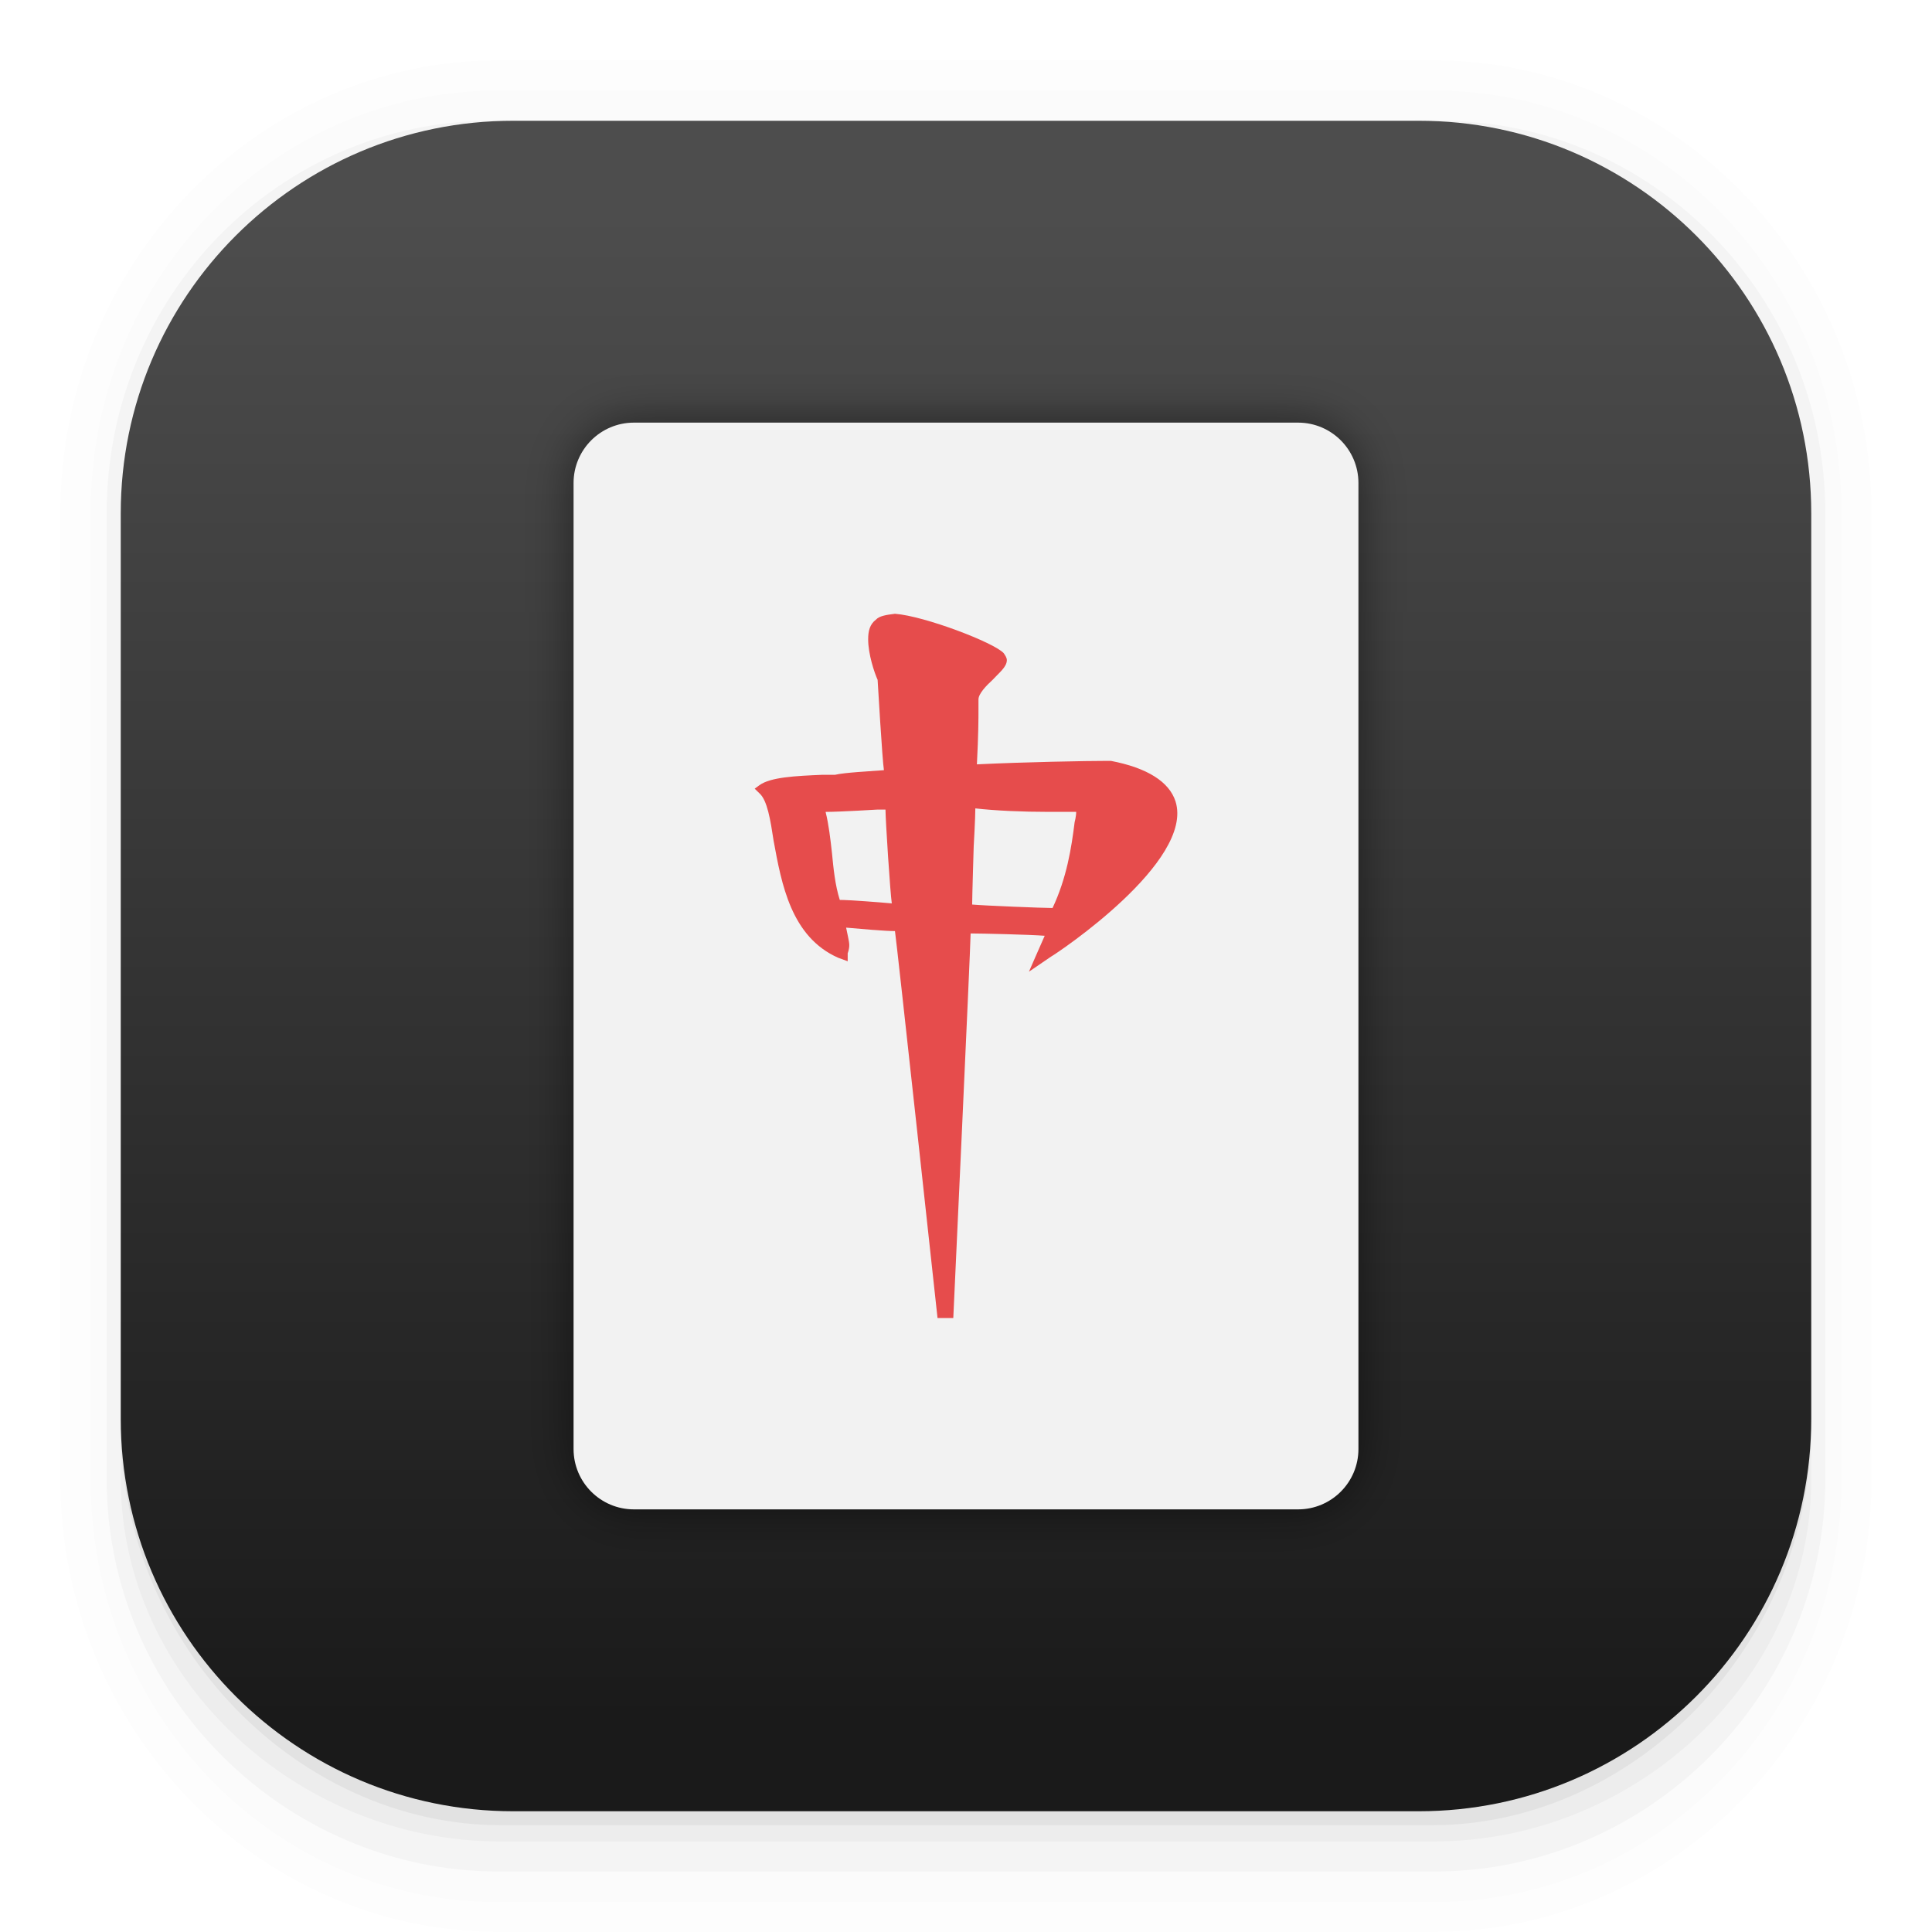
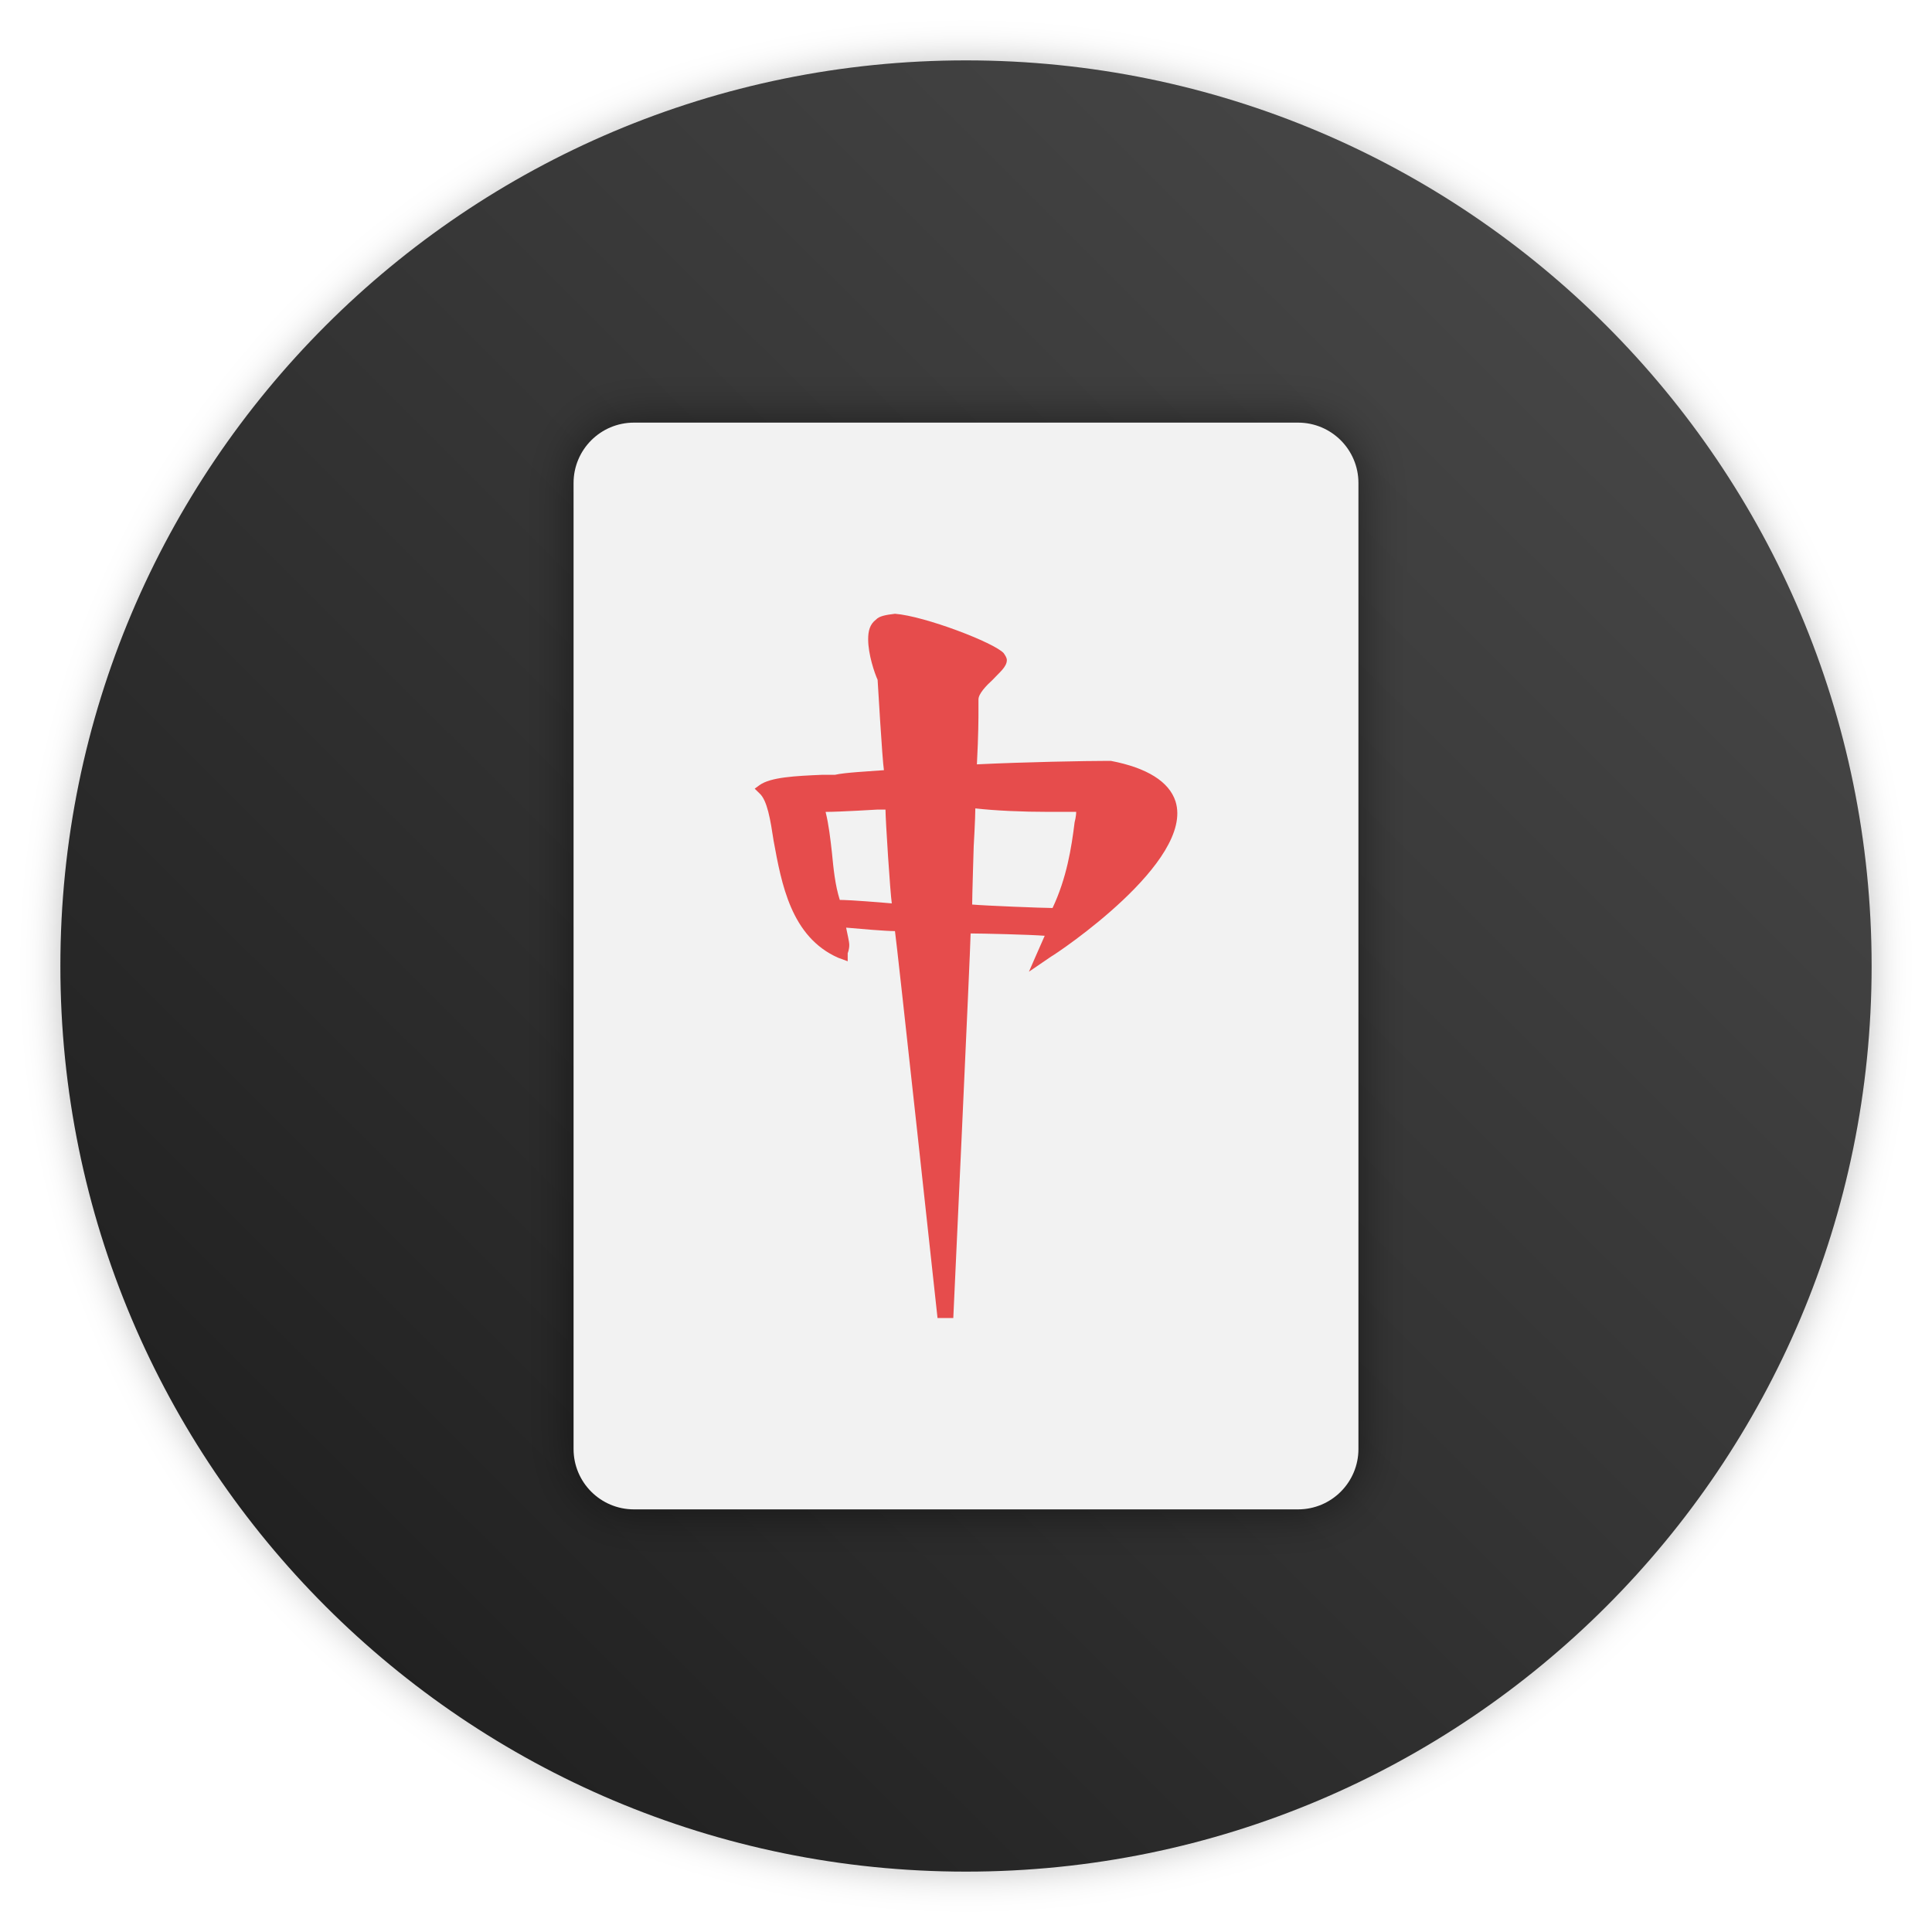
- <svg xmlns="http://www.w3.org/2000/svg" width="64" height="64" version="1.1">
-   <defs>
-     <linearGradient id="b" x1="399.57" x2="399.57" y1="545.8" y2="517.8" gradientTransform="matrix(2.1429 0 0 2.1429 -826.36 -1107.5)" gradientUnits="userSpaceOnUse">
-       <stop stop-color="#3889e9" offset="0" />
-       <stop stop-color="#5ea5fb" offset="1" />
+ <svg xmlns="http://www.w3.org/2000/svg" xmlns:xlink="http://www.w3.org/1999/xlink" id="svg43" version="1.1" height="64" width="64">
+   <defs id="defs15">
+     <linearGradient gradientUnits="userSpaceOnUse" gradientTransform="matrix(2.1429 0 0 2.1429 -826.36 -1107.5)" y2="517.8" y1="545.8" x2="399.57" x1="399.57" id="b">
+       <stop id="stop2" offset="0" stop-color="#3889e9" />
+       <stop id="stop4" offset="1" stop-color="#5ea5fb" />
    </linearGradient>
-     <filter id="filter932" x="-.072" y="-.052" width="1.143" height="1.103" color-interpolation-filters="sRGB">
-       <feGaussianBlur stdDeviation="0.775" />
+     <filter color-interpolation-filters="sRGB" height="1.103" width="1.143" y="-.052" x="-.072" id="filter932">
+       <feGaussianBlur id="feGaussianBlur7" stdDeviation="0.775" />
    </filter>
-     <linearGradient id="linearGradient862-3" x1="7.937" x2="7.937" y1="15.081" y2="1.852" gradientTransform="matrix(3.7795 0 0 3.7795 .00014324 .031541)" gradientUnits="userSpaceOnUse">
-       <stop stop-color="#1a1a1a" offset="0" />
-       <stop stop-color="#4d4d4d" offset="1" />
+     <linearGradient gradientUnits="userSpaceOnUse" gradientTransform="matrix(3.7795 0 0 3.7795 .00014324 .031541)" y2="1.852" y1="15.081" x2="7.937" x1="7.937" id="linearGradient862-3">
+       <stop id="stop10" offset="0" stop-color="#1a1a1a" />
+       <stop id="stop12" offset="1" stop-color="#4d4d4d" />
+     </linearGradient>
+     <linearGradient id="linearGradient951">
+       <stop id="stop2-3" offset="0" stop-color="#ec4520" />
+       <stop id="stop4-6" offset="1" stop-color="#f58517" />
+     </linearGradient>
+     <linearGradient id="linearGradient935">
+       <stop id="stop7" offset="0" stop-color="#548fed" />
+       <stop id="stop9" offset="1" stop-color="#5ebae3" />
+     </linearGradient>
+     <linearGradient id="linearGradient913">
+       <stop id="stop12-7" offset="0" stop-color="#8ae234" />
+       <stop id="stop14" offset="1" stop-color="#47e767" />
+     </linearGradient>
+     <linearGradient xlink:href="#linearGradient913" gradientUnits="userSpaceOnUse" y2="4.305" y1="4.305" x2="7.049" x1="4.933" id="linearGradient903" />
+     <linearGradient xlink:href="#linearGradient913" gradientUnits="userSpaceOnUse" y2="6.422" y1="6.422" x2="9.166" x1="7.049" id="linearGradient905" />
+     <linearGradient xlink:href="#linearGradient913" gradientUnits="userSpaceOnUse" y2="10.655" y1="10.655" x2="13.399" x1="11.283" id="linearGradient907" />
+     <linearGradient xlink:href="#linearGradient935" gradientUnits="userSpaceOnUse" y2="4.305" y1="4.305" x2="13.399" x1="11.283" id="linearGradient921" />
+     <linearGradient xlink:href="#linearGradient935" gradientUnits="userSpaceOnUse" y2="10.655" y1="10.655" x2="7.049" x1="4.933" id="linearGradient923" />
+     <linearGradient xlink:href="#linearGradient935" gradientUnits="userSpaceOnUse" y2="8.538" y1="8.538" x2="9.166" x1="7.049" id="linearGradient925" />
+     <linearGradient xlink:href="#linearGradient935" gradientUnits="userSpaceOnUse" y2="10.655" y1="10.655" x2="11.283" x1="9.166" id="linearGradient927" />
+     <linearGradient xlink:href="#linearGradient935" gradientUnits="userSpaceOnUse" y2="6.422" y1="6.422" x2="11.283" x1="9.166" id="linearGradient929" />
+     <linearGradient xlink:href="#linearGradient951" gradientUnits="userSpaceOnUse" y2="8.538" y1="8.538" x2="13.399" x1="11.283" id="linearGradient943" />
+     <linearGradient xlink:href="#linearGradient951" gradientUnits="userSpaceOnUse" y2="4.305" y1="4.305" x2="9.166" x1="7.049" id="linearGradient945" />
+     <filter color-interpolation-filters="sRGB" height="1.12" width="1.12" y="-.06" x="-.06" id="filter999">
+       <feGaussianBlur id="feGaussianBlur27" stdDeviation="0.212" />
+     </filter>
+     <linearGradient gradientUnits="userSpaceOnUse" gradientTransform="matrix(.99997 0 0 .99997 3.7636e-5 .0083364)" y2="1.852" y1="15.081" x2="7.937" x1="7.937" id="linearGradient862-3-5">
+       <stop id="stop30" offset="0" stop-color="#1a1a1a" />
+       <stop id="stop32" offset="1" stop-color="#4d4d4d" />
+     </linearGradient>
+     <filter color-interpolation-filters="sRGB" height="1.106" width="1.138" y="-.053" x="-.069" id="filter911">
+       <feGaussianBlur id="feGaussianBlur2" stdDeviation="0.575" />
+     </filter>
+     <linearGradient gradientUnits="userSpaceOnUse" y2="24.006" y1="24.006" x2="34.001" x1="14" id="linearGradient921-3">
+       <stop id="stop5" offset="0" stop-color="#fff" />
+       <stop id="stop7-6" offset="1" stop-color="#e6e6e6" />
+     </linearGradient>
+     <linearGradient gradientUnits="userSpaceOnUse" gradientTransform="matrix(3.7795,0,0,3.7795,-78.32264,0.031541)" y2="1.852" y1="15.081" x2="7.937" x1="7.937" id="linearGradient862-3-7">
+       <stop id="stop10-3" offset="0" stop-color="#1a1a1a" />
+       <stop id="stop12-5" offset="1" stop-color="#4d4d4d" />
+     </linearGradient>
+     <filter id="filter11290" x="-0.024" y="-0.024" width="1.048" height="1.048" color-interpolation-filters="sRGB">
+       <feGaussianBlur stdDeviation="0.159" id="feGaussianBlur861" />
+     </filter>
+     <linearGradient gradientTransform="translate(-8.9248047e-6)" gradientUnits="userSpaceOnUse" y2="2.662" x2="61.642" y1="61.847" x1="2.637" id="linearGradient1195" xlink:href="#linearGradient1193" />
+     <linearGradient id="linearGradient1193">
+       <stop id="stop1189" offset="0" style="stop-color:#1a1a1a;stop-opacity:1" />
+       <stop id="stop1191" offset="1" style="stop-color:#4d4d4d;stop-opacity:1" />
    </linearGradient>
  </defs>
-   <g transform="scale(3.7796)" shape-rendering="auto">
-     <path d="m4.369 0.529c-2.114 0-3.84 1.784-3.84 3.968v8.467c0 2.185 1.726 3.968 3.84 3.968h8.194c2.114 0 3.84-1.784 3.84-3.968v-8.467c0-2.185-1.726-3.968-3.84-3.968zm0.257 0.521h7.681c1.844 0 3.329 1.534 3.329 3.44v7.937c0 1.906-1.485 3.44-3.329 3.44h-7.681c-1.844 0-3.329-1.534-3.329-3.44v-7.937c0-1.906 1.485-3.44 3.329-3.44z" color="#000000" color-rendering="auto" dominant-baseline="auto" image-rendering="auto" opacity=".01" solid-color="#000000" stop-color="#000000" style="font-feature-settings:normal;font-variant-alternates:normal;font-variant-caps:normal;font-variant-east-asian:normal;font-variant-ligatures:normal;font-variant-numeric:normal;font-variant-position:normal;font-variation-settings:normal;inline-size:0;isolation:auto;mix-blend-mode:normal;shape-margin:0;shape-padding:0;text-decoration-color:#000000;text-decoration-line:none;text-decoration-style:solid;text-indent:0;text-orientation:mixed;text-transform:none;white-space:normal" />
-     <path d="m4.359 0.794c-1.967 0-3.564 1.653-3.564 3.688v8.5c0 2.035 1.597 3.688 3.564 3.688h8.216c1.967 0 3.564-1.653 3.564-3.688v-8.5c0-2.035-1.598-3.688-3.564-3.688zm0.272 0.256h7.672c1.842 0 3.325 1.534 3.325 3.44v7.937c0 1.906-1.483 3.44-3.325 3.44h-7.672c-1.842 0-3.325-1.534-3.325-3.44v-7.937c0-1.906 1.483-3.44 3.325-3.44z" color="#000000" color-rendering="auto" dominant-baseline="auto" image-rendering="auto" opacity=".01" solid-color="#000000" stop-color="#000000" style="font-feature-settings:normal;font-variant-alternates:normal;font-variant-caps:normal;font-variant-east-asian:normal;font-variant-ligatures:normal;font-variant-numeric:normal;font-variant-position:normal;font-variation-settings:normal;inline-size:0;isolation:auto;mix-blend-mode:normal;shape-margin:0;shape-padding:0;text-decoration-color:#000000;text-decoration-line:none;text-decoration-style:solid;text-indent:0;text-orientation:mixed;text-transform:none;white-space:normal" />
-     <path d="m4.31 1.058c-1.866 0-3.375 1.538-3.375 3.439v8.467c0 1.901 1.57 3.439 3.436 3.439h8.2c1.866 0 3.427-1.538 3.427-3.439v-8.467c0-1.901-1.51-3.439-3.376-3.439h-0.097c1.794 0.087 3.214 1.582 3.214 3.432v7.937c0 1.906-1.506 3.44-3.377 3.44h-7.79c-1.871 0-3.377-1.534-3.377-3.44v-7.937c0-1.85 1.42-3.345 3.214-3.432z" color="#000000" color-rendering="auto" dominant-baseline="auto" image-rendering="auto" opacity=".03" solid-color="#000000" stop-color="#000000" style="font-feature-settings:normal;font-variant-alternates:normal;font-variant-caps:normal;font-variant-east-asian:normal;font-variant-ligatures:normal;font-variant-numeric:normal;font-variant-position:normal;font-variation-settings:normal;inline-size:0;isolation:auto;mix-blend-mode:normal;shape-margin:0;shape-padding:0;text-decoration-color:#000000;text-decoration-line:none;text-decoration-style:solid;text-indent:0;text-orientation:mixed;text-transform:none;white-space:normal" />
-     <path transform="scale(.26458)" d="m4 46.969v2.031c0 6.648 5.896 12 12.544 12h30.961c6.648 0 12.495-5.352 12.495-12v-1.992c-0.021 7.185-5.81 12.963-13 12.963h-29.998c-7.203 0-13.002-5.799-13.002-13.002z" color="#000000" color-rendering="auto" dominant-baseline="auto" image-rendering="auto" opacity=".03" solid-color="#000000" stop-color="#000000" style="font-feature-settings:normal;font-variant-alternates:normal;font-variant-caps:normal;font-variant-east-asian:normal;font-variant-ligatures:normal;font-variant-numeric:normal;font-variant-position:normal;font-variation-settings:normal;inline-size:0;isolation:auto;mix-blend-mode:normal;shape-margin:0;shape-padding:0;text-decoration-color:#000000;text-decoration-line:none;text-decoration-style:solid;text-indent:0;text-orientation:mixed;text-transform:none;white-space:normal" />
-     <path d="m1.058 11.906v0.592c0 1.939 1.573 3.499 3.332 3.499h8.16c1.759 0 3.324-1.561 3.324-3.499v-0.581c-0.006 2.095-1.537 3.78-3.439 3.78h-7.937c-1.906 0-3.44-1.691-3.44-3.792z" color="#000000" color-rendering="auto" dominant-baseline="auto" image-rendering="auto" opacity=".05" solid-color="#000000" stop-color="#000000" style="font-feature-settings:normal;font-variant-alternates:normal;font-variant-caps:normal;font-variant-east-asian:normal;font-variant-ligatures:normal;font-variant-numeric:normal;font-variant-position:normal;font-variation-settings:normal;inline-size:0;isolation:auto;mix-blend-mode:normal;shape-margin:0;shape-padding:0;text-decoration-color:#000000;text-decoration-line:none;text-decoration-style:solid;text-indent:0;text-orientation:mixed;text-transform:none;white-space:normal" />
+   <circle transform="scale(3.779602)" style="image-rendering:optimizeSpeed" id="circle943" stroke-width="0.14" opacity="0.25" filter="url(#filter11290)" r="7.938" cy="8.467" cx="8.467" />
+   <circle r="30" cy="32" cx="32" id="path1187" style="fill:url(#linearGradient1195);fill-opacity:1;stroke-width:1.962;stroke-linecap:round;image-rendering:optimizeSpeed" />
+   <g id="g35" stroke-width="1.571">
+     <circle id="circle31" fill-opacity="0" r="30.001" cy="32.044" cx="32.02" />
+     <circle id="circle33" fill="url(#b)" r="0" cy="32.044" cx="32.02" />
  </g>
-   <rect x="4" y="4" width="56" height="56" rx="13.002" ry="13.002" fill="url(#linearGradient862-3)" stroke-width="3.78" />
-   <g stroke-width="1.571">
-     <circle cx="32.02" cy="32.044" r="30.001" fill-opacity="0" />
-     <circle cx="32.02" cy="32.044" r="0" fill="url(#b)" />
-   </g>
-   <rect x="19" y="14" width="26" height="36" rx="2" ry="2" filter="url(#filter932)" opacity=".5" />
-   <rect x="19" y="14" width="26" height="36" rx="2" ry="2" fill="#f2f2f2" />
-   <path d="m29.02 20.525c-0.209 0.154-0.261 0.384-0.261 0.652 0 0.499 0.209 1.113 0.313 1.343 0 0 0.157 2.686 0.209 2.993-0.47 0.038-1.305 0.077-1.618 0.153h-0.418c-0.888 0.038-1.723 0.077-2.088 0.345l-0.157 0.115 0.157 0.153c0.261 0.23 0.365 0.883 0.47 1.573 0.261 1.42 0.574 3.185 2.141 3.876l0.313 0.115v-0.269s0.052-0.115 0.052-0.269c0-0.115-0.052-0.307-0.104-0.576 0.418 0.038 1.305 0.115 1.618 0.115 0.052 0.307 1.41 12.818 1.41 12.818h0.522s0.574-12.356 0.574-12.74c0.365 0 1.984 0.038 2.454 0.077-0.104 0.23-0.522 1.19-0.522 1.19l0.731-0.499c0.209-0.115 4.751-3.147 4.125-5.142-0.21-0.652-0.94-1.113-2.142-1.343h-0.105c-0.679 0-2.767 0.038-4.333 0.115 0.052-0.998 0.052-1.535 0.052-1.804v-0.345c0-0.192 0.261-0.461 0.47-0.652 0.209-0.23 0.47-0.422 0.47-0.652 0-0.077-0.052-0.153-0.104-0.23-0.312-0.346-2.61-1.228-3.602-1.305-0.313 0.038-0.522 0.077-0.627 0.192zm0.052 6.293h0.261c0 0.345 0.157 2.763 0.209 3.108-0.418-0.038-1.409-0.115-1.723-0.115-0.157-0.499-0.209-1.036-0.261-1.573-0.052-0.461-0.104-0.921-0.209-1.343 0.47 0 1.723-0.077 1.723-0.077zm3.185 1.189s0.052-0.921 0.052-1.228c0.679 0.077 1.566 0.115 2.401 0.115h0.94c0 0.153-0.052 0.345-0.052 0.345-0.104 0.844-0.261 1.842-0.731 2.84-0.313 0-2.245-0.077-2.663-0.115 0-0.269 0.052-1.957 0.052-1.957z" fill="#e64c4c" stroke-width="2.333" />
+   <rect id="rect37" opacity=".5" filter="url(#filter932)" ry="2" rx="2" height="36" width="26" y="14" x="19" />
+   <rect id="rect39" fill="#f2f2f2" ry="2" rx="2" height="36" width="26" y="14" x="19" />
+   <path id="path41" stroke-width="2.333" fill="#e64c4c" d="m29.02 20.525c-0.209 0.154-0.261 0.384-0.261 0.652 0 0.499 0.209 1.113 0.313 1.343 0 0 0.157 2.686 0.209 2.993-0.47 0.038-1.305 0.077-1.618 0.153h-0.418c-0.888 0.038-1.723 0.077-2.088 0.345l-0.157 0.115 0.157 0.153c0.261 0.23 0.365 0.883 0.47 1.573 0.261 1.42 0.574 3.185 2.141 3.876l0.313 0.115v-0.269s0.052-0.115 0.052-0.269c0-0.115-0.052-0.307-0.104-0.576 0.418 0.038 1.305 0.115 1.618 0.115 0.052 0.307 1.41 12.818 1.41 12.818h0.522s0.574-12.356 0.574-12.74c0.365 0 1.984 0.038 2.454 0.077-0.104 0.23-0.522 1.19-0.522 1.19l0.731-0.499c0.209-0.115 4.751-3.147 4.125-5.142-0.21-0.652-0.94-1.113-2.142-1.343h-0.105c-0.679 0-2.767 0.038-4.333 0.115 0.052-0.998 0.052-1.535 0.052-1.804v-0.345c0-0.192 0.261-0.461 0.47-0.652 0.209-0.23 0.47-0.422 0.47-0.652 0-0.077-0.052-0.153-0.104-0.23-0.312-0.346-2.61-1.228-3.602-1.305-0.313 0.038-0.522 0.077-0.627 0.192zm0.052 6.293h0.261c0 0.345 0.157 2.763 0.209 3.108-0.418-0.038-1.409-0.115-1.723-0.115-0.157-0.499-0.209-1.036-0.261-1.573-0.052-0.461-0.104-0.921-0.209-1.343 0.47 0 1.723-0.077 1.723-0.077zm3.185 1.189s0.052-0.921 0.052-1.228c0.679 0.077 1.566 0.115 2.401 0.115h0.94c0 0.153-0.052 0.345-0.052 0.345-0.104 0.844-0.261 1.842-0.731 2.84-0.313 0-2.245-0.077-2.663-0.115 0-0.269 0.052-1.957 0.052-1.957z" />
</svg>
